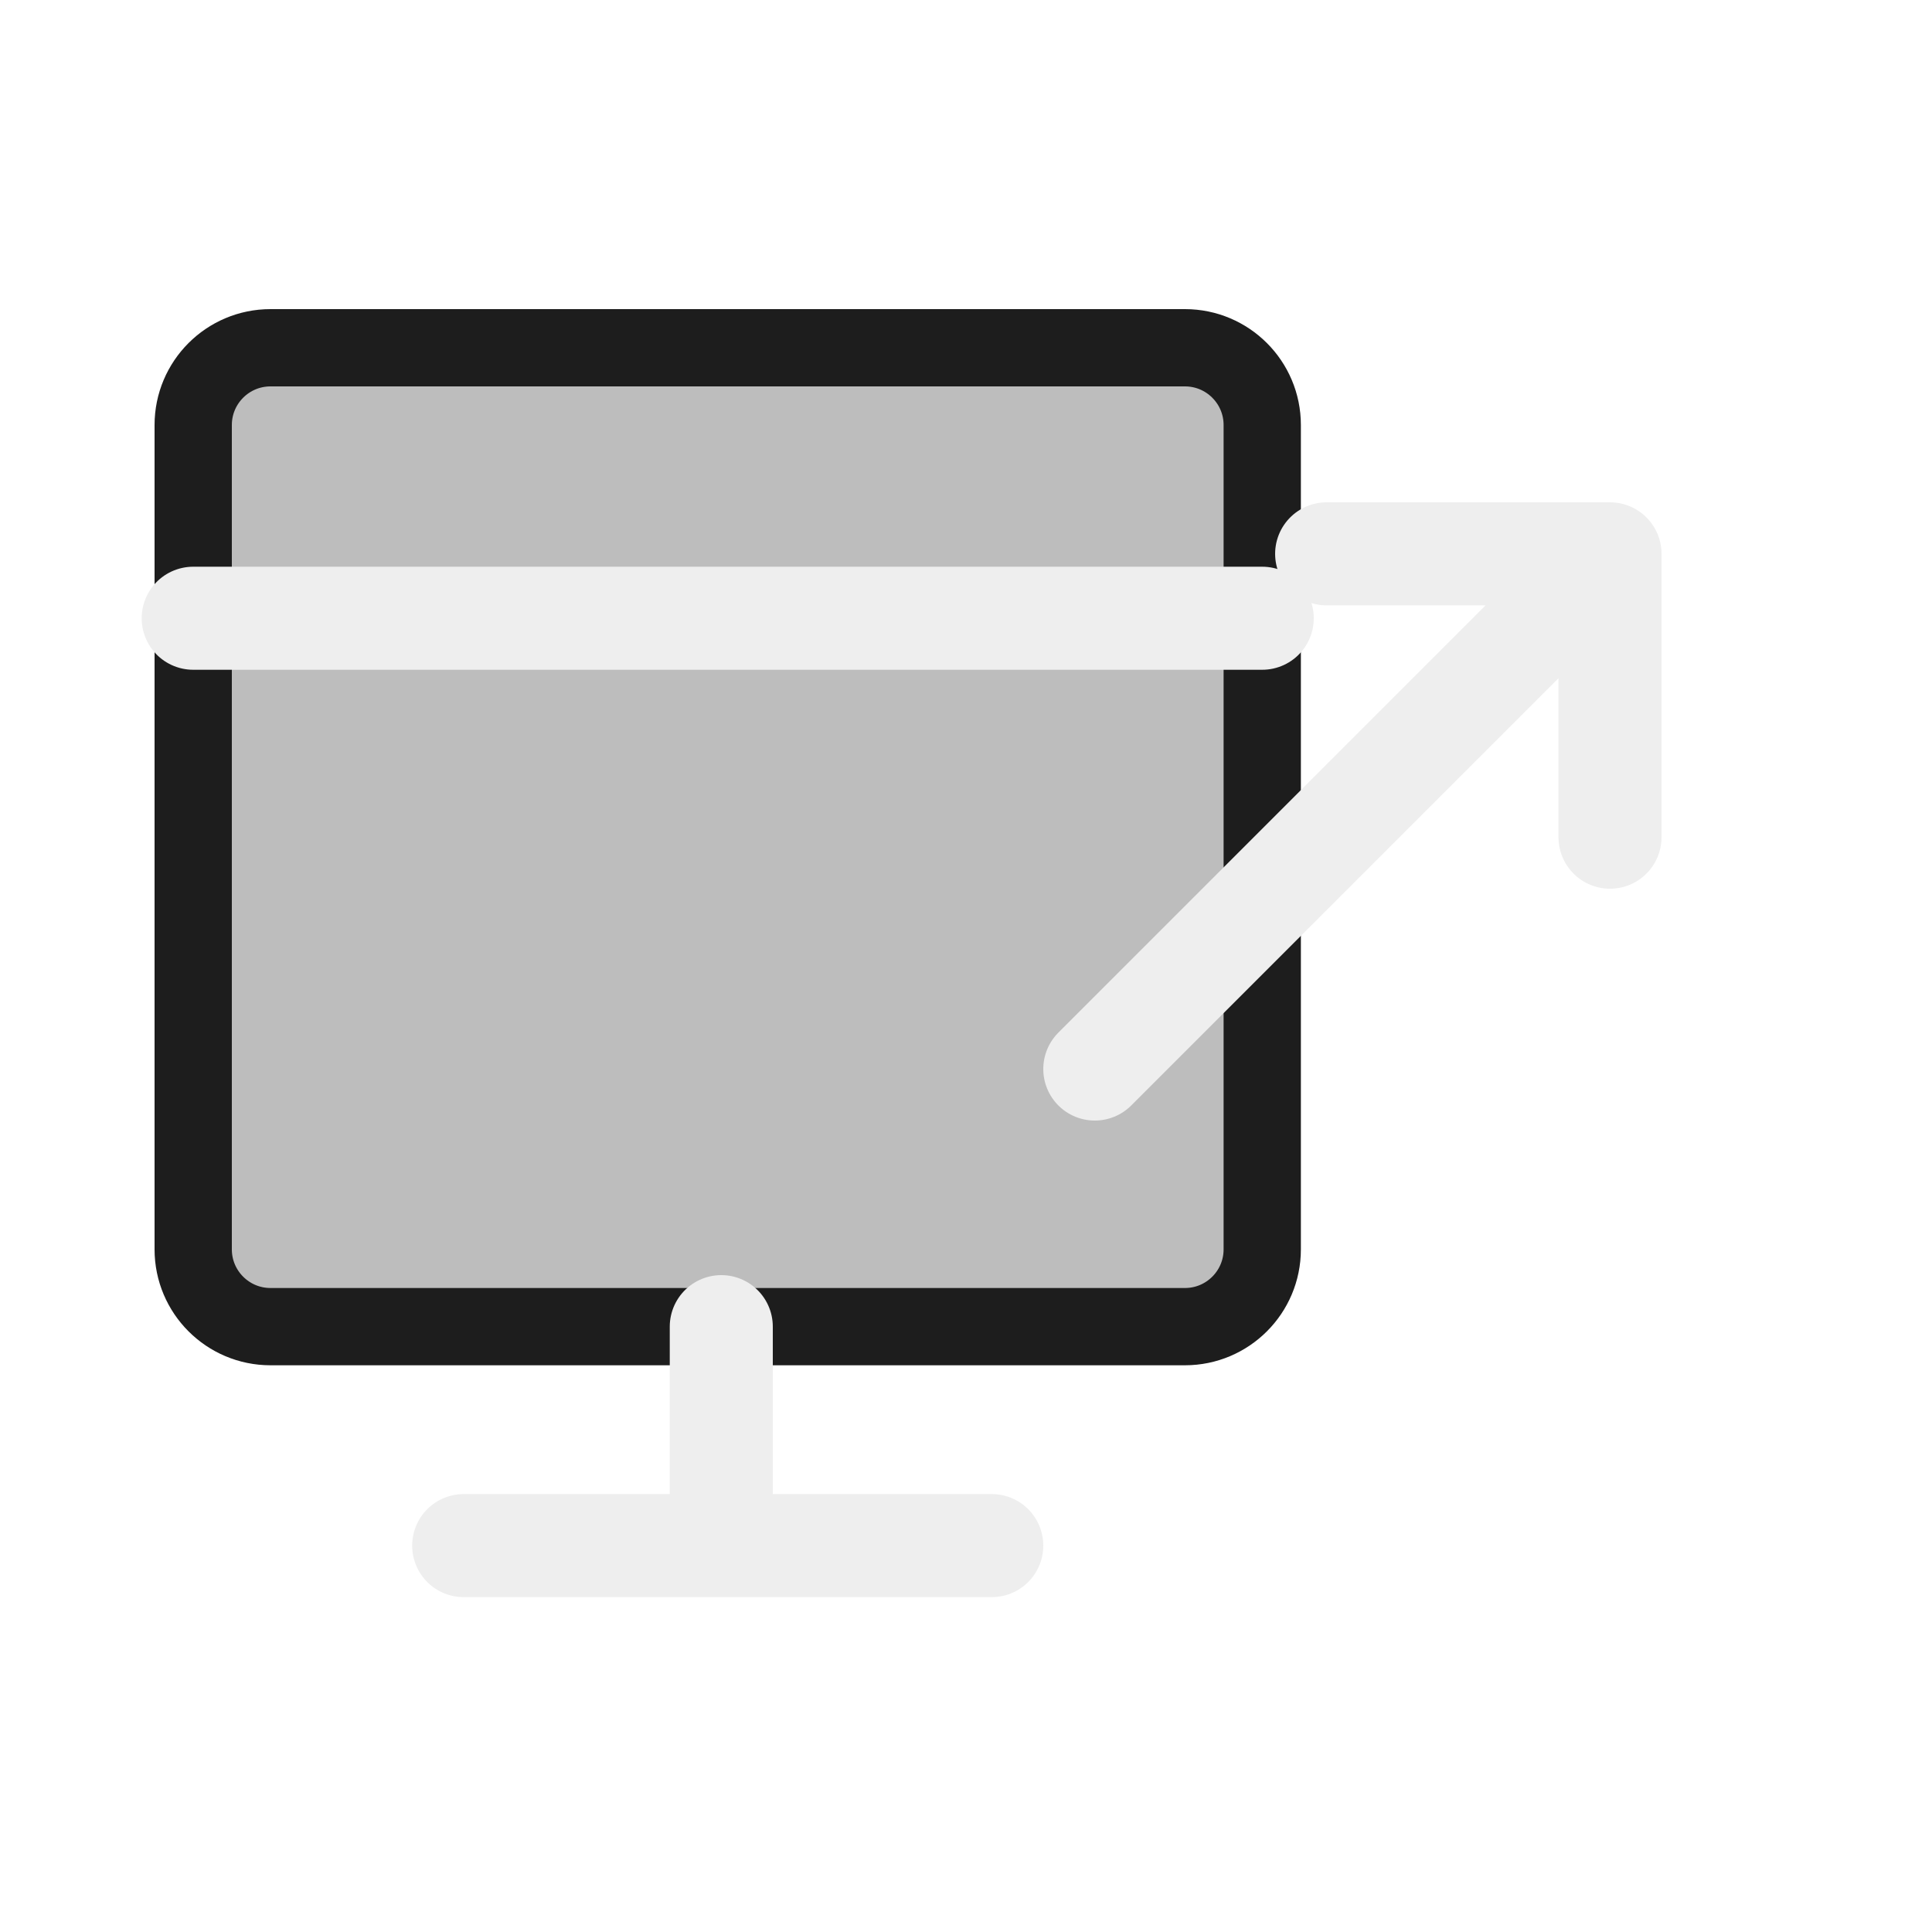
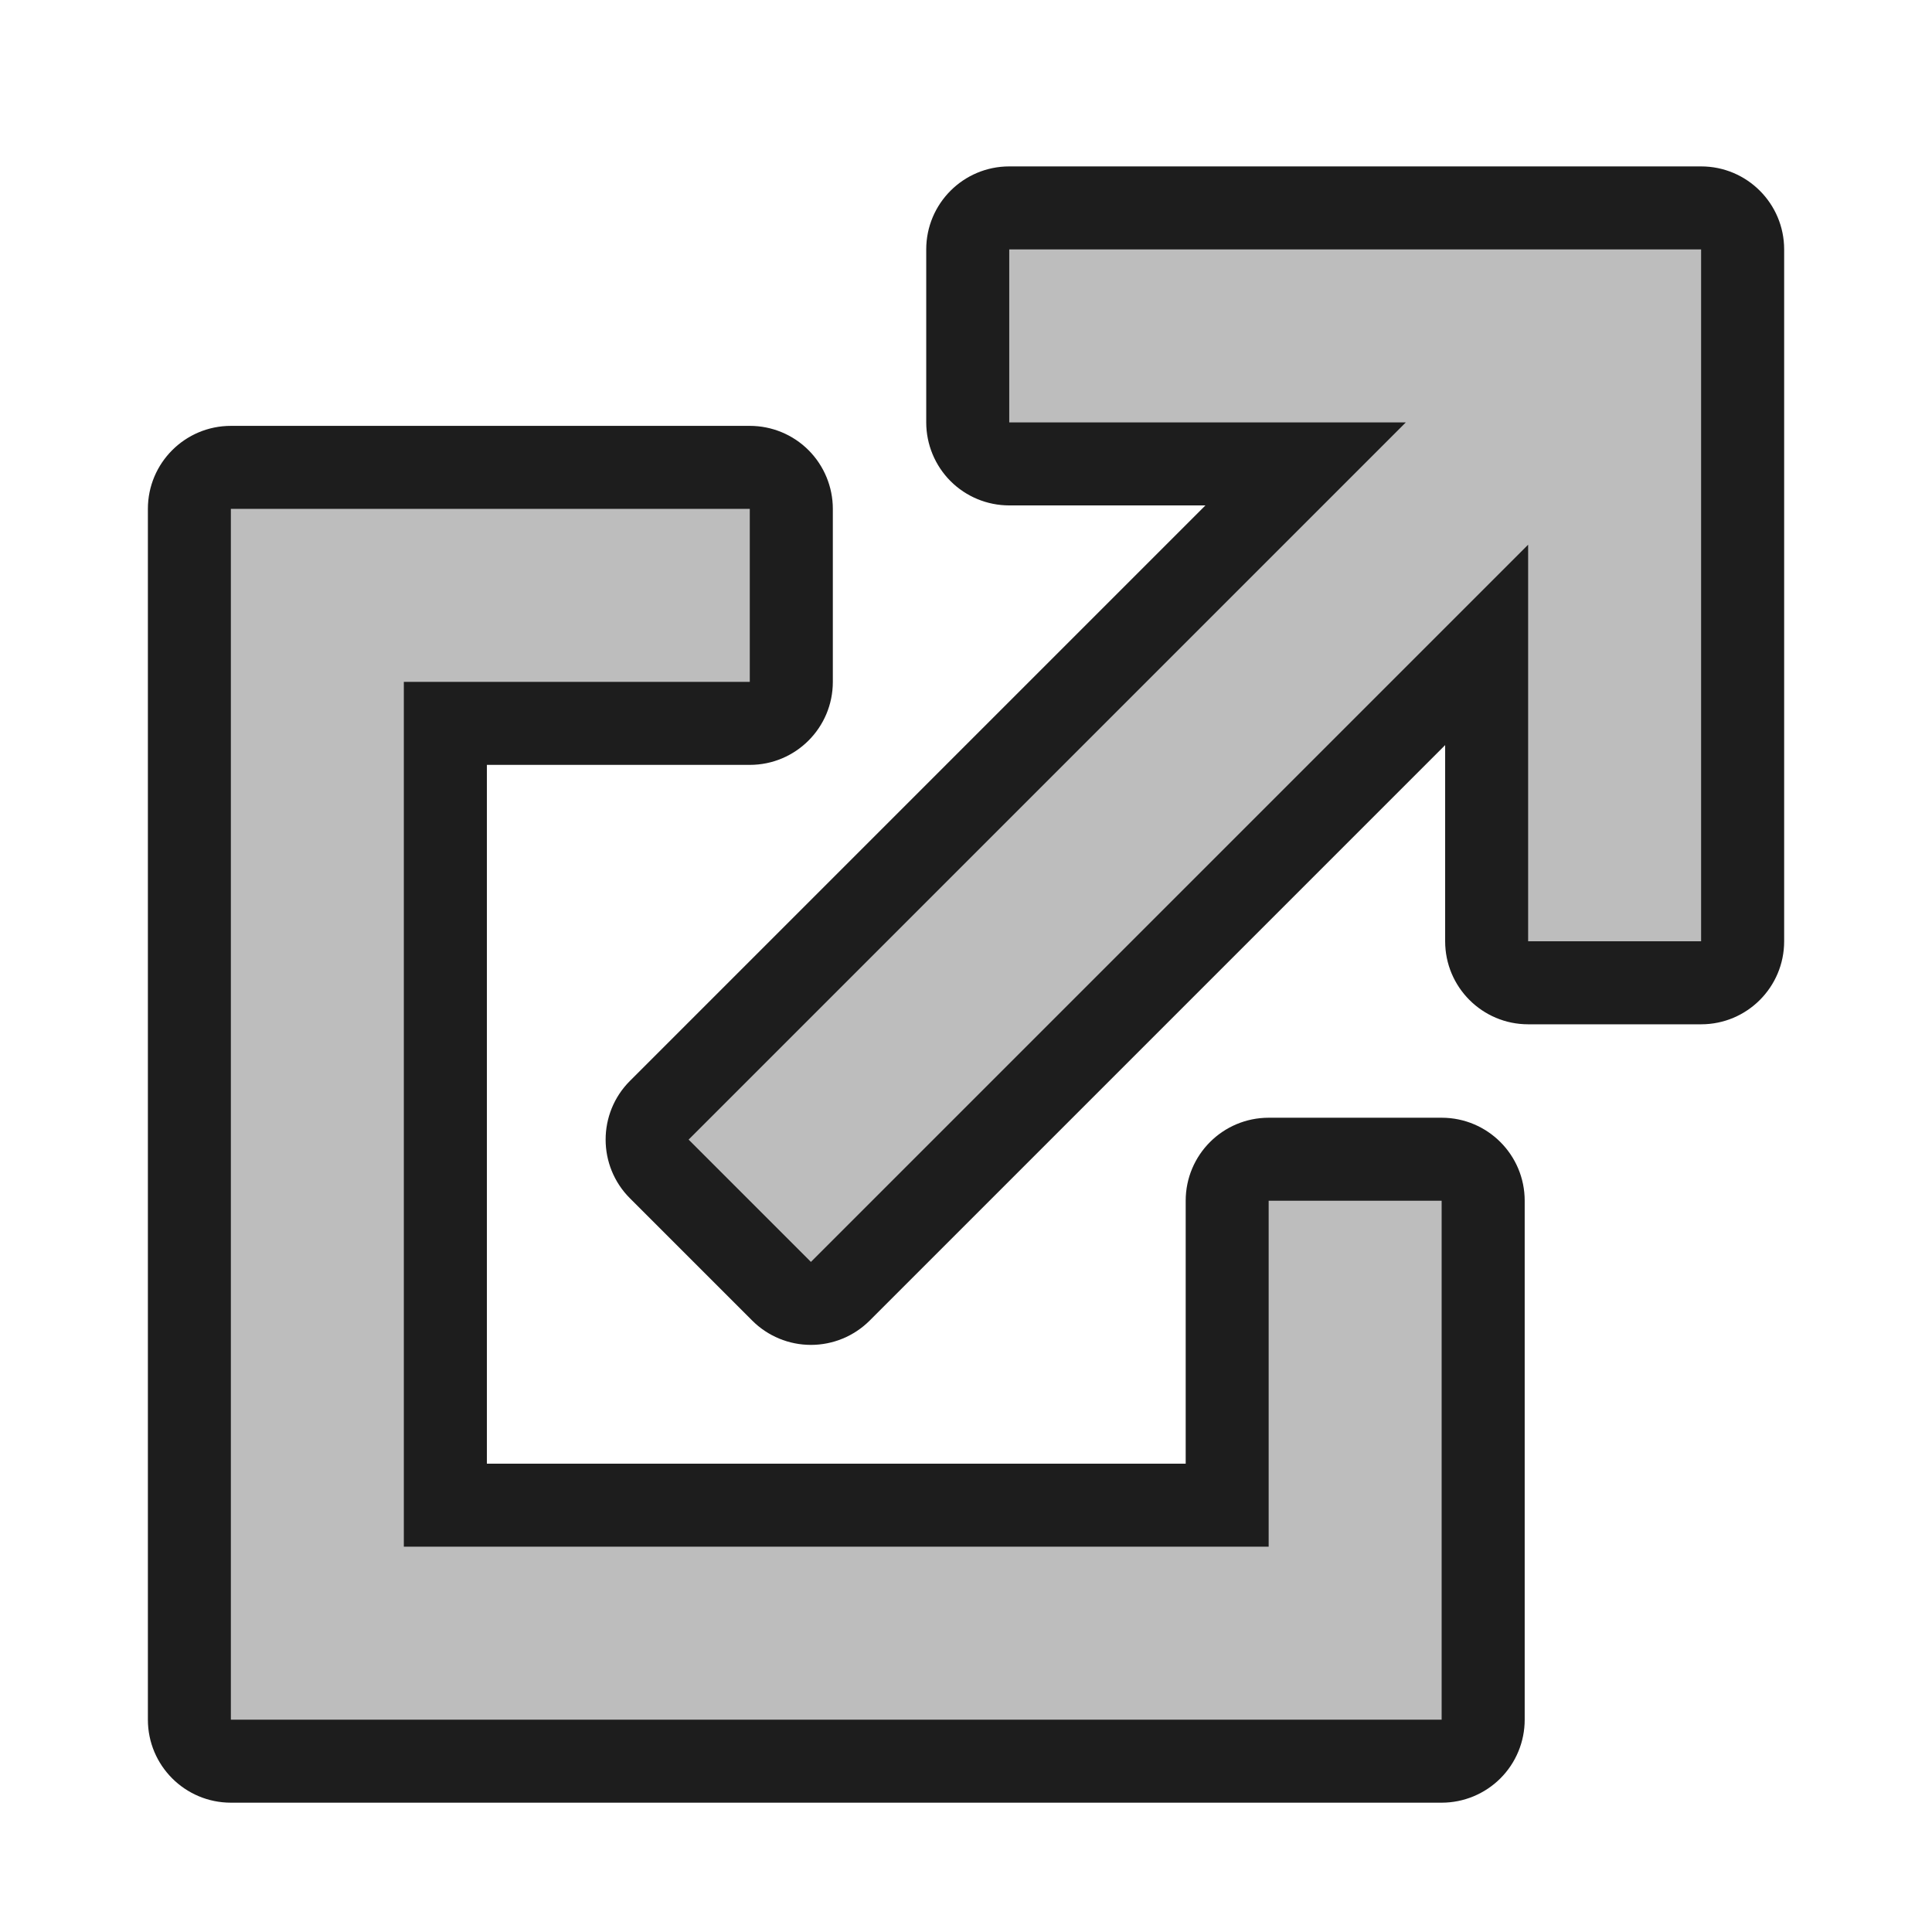
- <svg xmlns="http://www.w3.org/2000/svg" viewBox="0 0 150 150">
-   <style>
-     .surface { fill: #bdbdbd; stroke: #1d1d1d; stroke-width: 6; stroke-linejoin: round; }
-     .line { fill: none; stroke: #eeeeee; stroke-width: 8; stroke-linecap: round; stroke-linejoin: round; }
-   </style>
-   <rect class="surface" x="15" y="27" width="83" height="76" rx="6" />
-   <path class="line" d="M15 48h83M36 120h41M56 103v17" />
-   <path class="line" d="M85 83l40-40M103 43h22v22" />
+ <svg xmlns="http://www.w3.org/2000/svg" id="Layer_1" version="1.1" viewBox="0 0 512 512">
+   <defs>
+     <style>
+       .st0 {
+         fill: #bdbdbd;
+         fill-rule: evenodd;
+       }
+ 
+       .st1 {
+         fill: #1d1d1d;
+       }
+     </style>
+   </defs>
+   <g id="Page-1">
+     <g id="icon">
+       <g id="Combined-Shape">
+         <path class="st0" d="M61.19,466.73c-6.08,0-11-4.92-11-11V134.86c0-6.08,4.92-11,11-11h137.52c2.92,0,5.72,1.16,7.78,3.22,2.06,2.06,3.22,4.86,3.22,7.78v45.84c0,6.08-4.92,11-11,11h-80.68v207.19h207.19v-80.68c0-6.08,4.92-11,11-11h45.84c6.08,0,11,4.92,11,11v137.52c0,6.08-4.92,11-11,11H61.19ZM214.91,345.42c-2.92,0-5.72-1.16-7.78-3.22l-32.41-32.41c-4.3-4.3-4.3-11.26,0-15.56l171.29-171.29h-78.55c-2.92,0-5.71-1.16-7.78-3.22-2.06-2.06-3.22-4.86-3.22-7.78v-45.84c0-6.08,4.92-11,11-11h183.36c6.08,0,11,4.92,11,11v183.35c0,6.08-4.92,11-11,11h-45.84c-6.08,0-11-4.92-11-11v-78.55l-171.29,171.29c-2.06,2.06-4.86,3.22-7.78,3.22Z" />
+         <path class="st1" d="M450.81,66.1v183.35h-45.84v-105.1l-190.07,190.07-32.41-32.41,190.07-190.07h-105.1s0-45.84,0-45.84h183.35M198.7,134.86v45.84h-91.68v229.19h229.19v-91.68h45.84v137.52s-320.87,0-320.87,0V134.86h137.52M450.81,44.1h-183.35c-12.15,0-22,9.85-22,22v45.84c0,5.83,2.32,11.43,6.44,15.56,4.13,4.13,9.72,6.44,15.56,6.44h51.99s-152.51,152.51-152.51,152.51c-8.59,8.59-8.59,22.52,0,31.11l32.41,32.41c4.13,4.13,9.72,6.44,15.56,6.44s11.43-2.32,15.56-6.44l152.51-152.51v51.99c0,12.15,9.85,22,22,22h45.84c12.15,0,22-9.85,22-22V66.1c0-12.15-9.85-22-22-22h0ZM198.7,112.86H61.19c-12.15,0-22,9.85-22,22v320.87c0,12.15,9.85,22,22,22h320.87c5.83,0,11.43-2.32,15.56-6.44,4.13-4.13,6.44-9.72,6.44-15.56v-137.52c0-12.15-9.85-22-22-22h-45.84c-12.15,0-22,9.85-22,22v69.68h-185.19v-185.19h69.68c12.15,0,22-9.85,22-22v-45.84c0-5.83-2.32-11.43-6.44-15.56-4.13-4.13-9.72-6.44-15.56-6.44h0Z" />
+       </g>
+     </g>
+   </g>
</svg>
